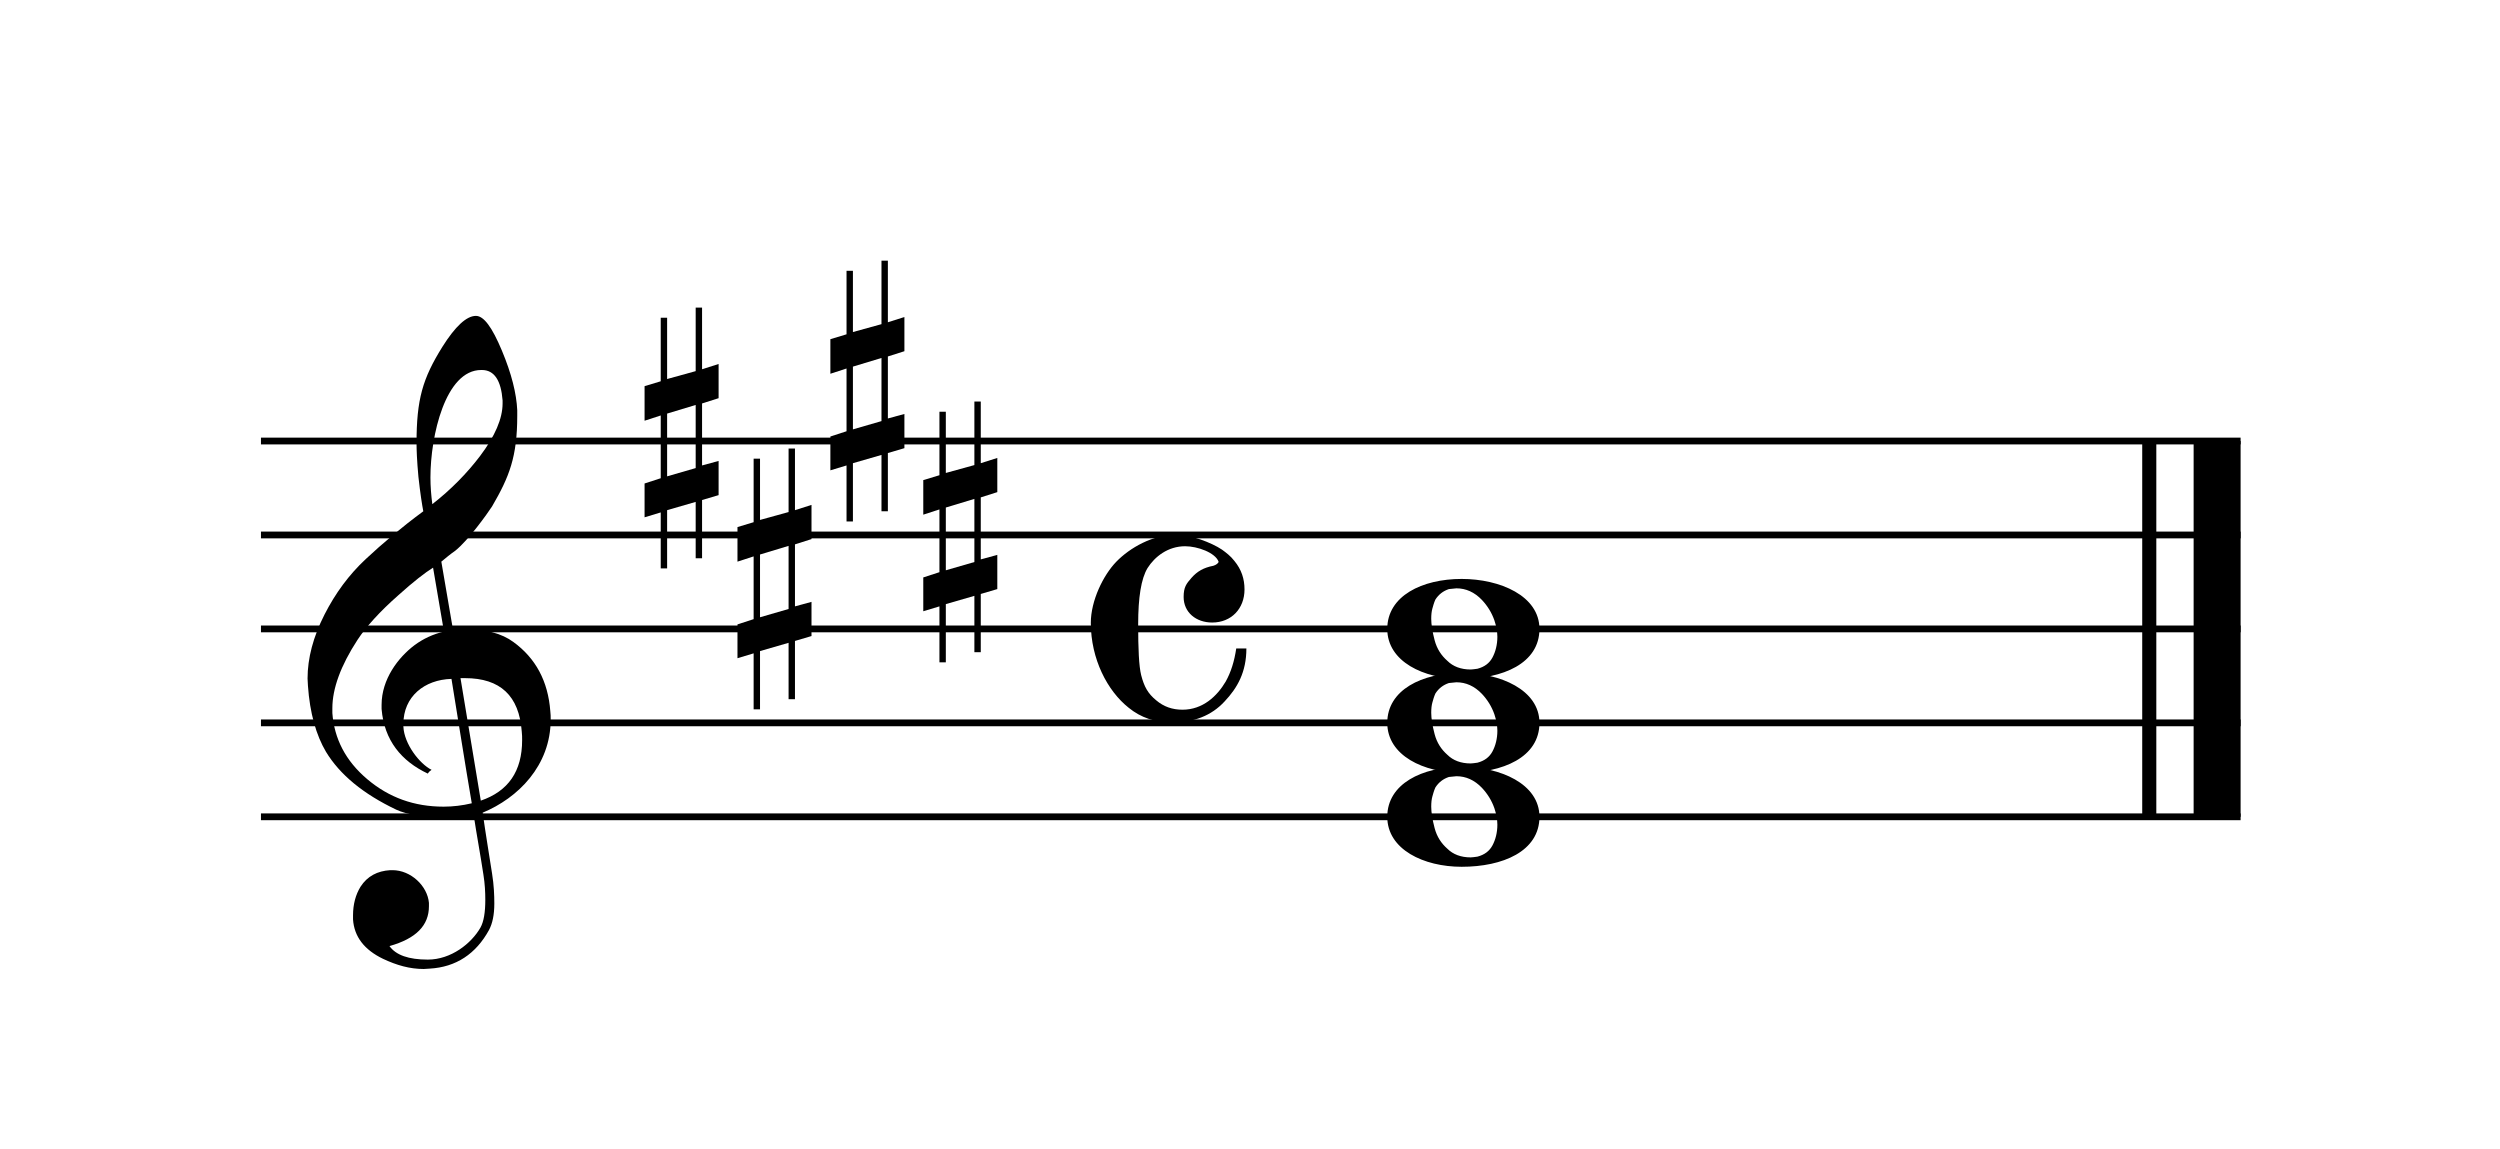
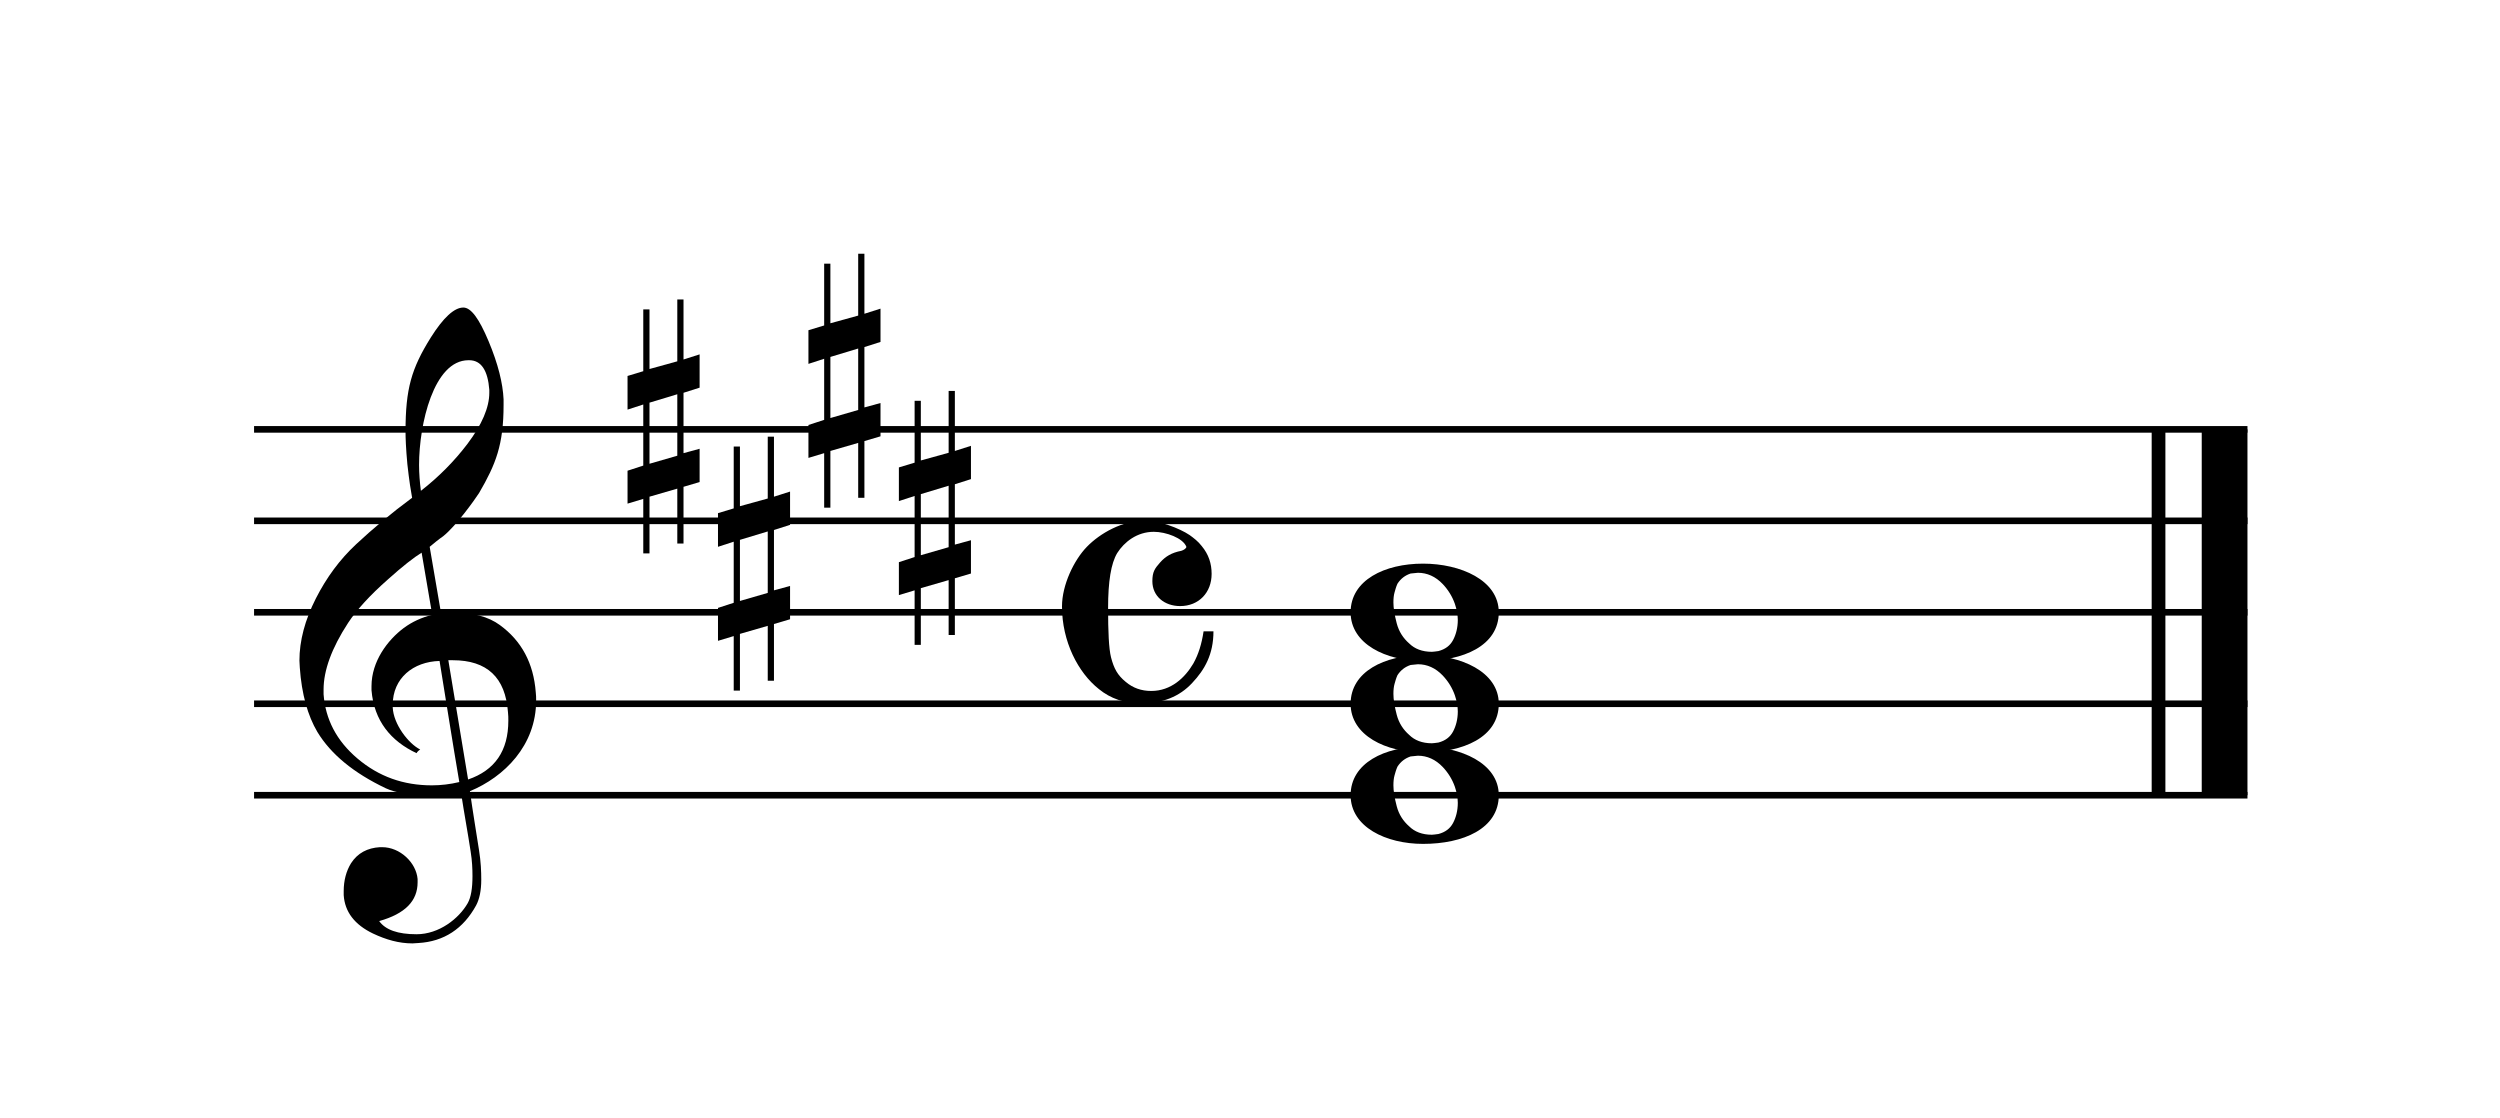
- <svg xmlns="http://www.w3.org/2000/svg" xmlns:xlink="http://www.w3.org/1999/xlink" width="239.5px" height="110px" version="1.1" overflow="visible">
+ <svg xmlns="http://www.w3.org/2000/svg" xmlns:xlink="http://www.w3.org/1999/xlink" width="246px" height="110px" version="1.1" overflow="visible">
  <defs>
-     <symbol id="E050" viewBox="0 0 1000 1000" overflow="inherit">
+     <symbol id="E050-0000002110010672" viewBox="0 0 1000 1000" overflow="inherit">
      <path transform="scale(1,-1)" d="M441 -245c-23 -4 -48 -6 -76 -6c-59 0 -102 7 -130 20c-88 42 -150 93 -187 154c-26 44 -43 103 -48 176c0 6 -1 13 -1 19c0 54 15 111 45 170c29 57 65 106 110 148s96 85 153 127c-3 16 -8 46 -13 92c-4 43 -5 73 -5 89c0 117 16 172 69 257c34 54 64 82 89 82 c21 0 43 -30 69 -92s39 -115 41 -159v-15c0 -109 -21 -162 -67 -241c-13 -20 -63 -90 -98 -118c-13 -9 -25 -19 -37 -29l31 -181c8 1 18 2 28 2c58 0 102 -12 133 -35c59 -43 92 -104 98 -184c1 -7 1 -15 1 -22c0 -123 -87 -209 -181 -248c8 -57 17 -110 25 -162 c5 -31 6 -58 6 -80c0 -30 -5 -53 -14 -70c-35 -64 -88 -99 -158 -103c-5 0 -11 -1 -16 -1c-37 0 -72 10 -108 27c-50 24 -77 59 -80 105v11c0 29 7 55 20 76c18 28 45 42 79 44h6c49 0 93 -42 97 -87v-9c0 -51 -34 -86 -105 -106c17 -24 51 -36 102 -36c62 0 116 43 140 85 c9 16 13 41 13 74c0 20 -1 42 -5 67c-8 53 -18 106 -26 159zM461 939c-95 0 -135 -175 -135 -286c0 -24 2 -48 5 -71c50 39 92 82 127 128c40 53 60 100 60 140v8c-4 53 -22 81 -55 81h-2zM406 119l54 -326c73 25 110 78 110 161c0 7 0 15 -1 23c-7 95 -57 142 -151 142h-12 zM382 117c-72 -2 -128 -47 -128 -120v-7c2 -46 43 -99 75 -115c-3 -2 -7 -5 -10 -10c-70 33 -116 88 -123 172v11c0 68 44 126 88 159c23 17 49 29 78 36l-29 170c-21 -13 -52 -37 -92 -73c-50 -44 -86 -84 -109 -119c-45 -69 -67 -130 -67 -182v-13c5 -68 35 -127 93 -176 s125 -73 203 -73c25 0 50 3 75 9c-19 111 -36 221 -54 331z" />
    </symbol>
-     <symbol id="E08A" viewBox="0 0 1000 1000" overflow="inherit">
+     <symbol id="E08A-0000002110010672" viewBox="0 0 1000 1000" overflow="inherit">
      <path transform="scale(1,-1)" d="M340 179c-9 24 -56 41 -89 41c-46 0 -81 -28 -100 -58c-17 -28 -25 -78 -25 -150c0 -65 2 -111 8 -135c8 -31 18 -49 40 -67c20 -17 43 -25 70 -25c54 0 92 36 115 75c14 25 23 54 28 88h27c0 -63 -24 -105 -58 -141c-35 -38 -82 -56 -140 -56c-45 0 -83 13 -115 39 c-57 45 -101 130 -101 226c0 59 33 127 68 163c36 37 97 72 160 72c36 0 93 -21 121 -40c11 -8 23 -17 33 -30c19 -23 27 -48 27 -76c0 -51 -35 -88 -86 -88c-43 0 -76 27 -76 68c0 26 7 35 21 51c15 17 32 27 58 32c7 2 14 7 14 11z" />
    </symbol>
-     <symbol id="E0A2" viewBox="0 0 1000 1000" overflow="inherit">
+     <symbol id="E0A2-0000002110010672" viewBox="0 0 1000 1000" overflow="inherit">
      <path transform="scale(1,-1)" d="M198 133c102 0 207 -45 207 -133c0 -92 -98 -133 -207 -133c-101 0 -198 46 -198 133c0 88 93 133 198 133zM293 -21c0 14 -3 29 -8 44c-7 20 -18 38 -33 54c-20 21 -43 31 -68 31l-20 -2c-15 -5 -27 -14 -36 -28c-4 -9 -6 -17 -8 -24s-3 -16 -3 -27c0 -15 3 -34 9 -57 s18 -41 34 -55c15 -15 36 -23 62 -23c4 0 10 1 18 2c19 5 32 15 40 30s13 34 13 55z" />
    </symbol>
-     <symbol id="E262" viewBox="0 0 1000 1000" overflow="inherit">
+     <symbol id="E262-0000002110010672" viewBox="0 0 1000 1000" overflow="inherit">
      <path transform="scale(1,-1)" d="M136 186v169h17v-164l44 14v-91l-44 -14v-165l44 12v-91l-44 -13v-155h-17v150l-76 -22v-155h-17v149l-43 -13v90l43 14v167l-43 -14v92l43 13v169h17v-163zM60 73v-167l76 22v168z" />
    </symbol>
  </defs>
  <style type="text/css">g.page-margin{font-family:Times;} g.ending, g.reh, g.tempo{font-weight:bold;} g.dir, g.dynam, g.mNum{font-style:italic;} g.label{font-weight:normal;}</style>
-   <svg class="definition-scale" color="black" viewBox="0 0 4790 2200">
+   <svg class="definition-scale" color="black" viewBox="0 0 4920 2200">
    <g class="page-margin" transform="translate(500, 500)">
-       <g id="system-0000001033509302" class="system">
-         <g id="section-0000000271975373" class="section boundaryStart" />
-         <g id="measure-0000001244893195" class="measure">
-           <g id="staff-0000000029971954" class="staff">
-             <path d="M0 345 L3793 345" stroke="currentColor" stroke-width="13" />
-             <path d="M0 525 L3793 525" stroke="currentColor" stroke-width="13" />
-             <path d="M0 705 L3793 705" stroke="currentColor" stroke-width="13" />
-             <path d="M0 885 L3793 885" stroke="currentColor" stroke-width="13" />
-             <path d="M0 1065 L3793 1065" stroke="currentColor" stroke-width="13" />
-             <g id="clef-0000001029459200" class="clef">
-               <use xlink:href="#E050" x="90" y="885" height="720px" width="720px" />
+       <g id="system-0000001636807826" class="system">
+         <g id="section-0000001115438165" class="section boundaryStart" />
+         <g id="measure-0000001784484492" class="measure">
+           <g id="staff-0000001474833169" class="staff">
+             <path d="M0 345 L3923 345" stroke="currentColor" stroke-width="13" />
+             <path d="M0 525 L3923 525" stroke="currentColor" stroke-width="13" />
+             <path d="M0 705 L3923 705" stroke="currentColor" stroke-width="13" />
+             <path d="M0 885 L3923 885" stroke="currentColor" stroke-width="13" />
+             <path d="M0 1065 L3923 1065" stroke="currentColor" stroke-width="13" />
+             <g id="clef-0000002146319451" class="clef">
+               <use xlink:href="#E050-0000002110010672" x="90" y="885" height="720px" width="720px" />
            </g>
-             <g id="keysig-0000001992514168" class="keySig">
-               <use xlink:href="#E262" x="735" y="345" height="720px" width="720px" />
-               <use xlink:href="#E262" x="913" y="615" height="720px" width="720px" />
-               <use xlink:href="#E262" x="1091" y="255" height="720px" width="720px" />
-               <use xlink:href="#E262" x="1269" y="525" height="720px" width="720px" />
+             <g id="keysig-0000001908194298" class="keySig">
+               <use xlink:href="#E262-0000002110010672" x="735" y="345" height="720px" width="720px" />
+               <use xlink:href="#E262-0000002110010672" x="913" y="615" height="720px" width="720px" />
+               <use xlink:href="#E262-0000002110010672" x="1091" y="255" height="720px" width="720px" />
+               <use xlink:href="#E262-0000002110010672" x="1269" y="525" height="720px" width="720px" />
            </g>
-             <g id="msig-0000000325630258" class="meterSig">
-               <use xlink:href="#E08A" x="1590" y="705" height="720px" width="720px" />
+             <g id="msig-0000000500782188" class="meterSig">
+               <use xlink:href="#E08A-0000002110010672" x="1590" y="705" height="720px" width="720px" />
            </g>
-             <g id="layer-0000001227457480" class="layer">
-               <g id="chord-0000001149953278" class="chord">
-                 <g id="note-0000002059403993" class="note">
+             <g id="layer-0000001264817709" class="layer">
+               <g id="chord-0000001998097157" class="chord">
+                 <g id="note-0000001817129560" class="note">
                  <g class="notehead">
-                     <use xlink:href="#E0A2" x="2158" y="1065" height="720px" width="720px" />
+                     <use xlink:href="#E0A2-0000002110010672" x="2158" y="1065" height="720px" width="720px" />
                  </g>
-                   <g id="accid-0000001002212232" class="accid" />
+                   <g id="accid-0000002128236579" class="accid" />
                </g>
-                 <g id="note-0000001408971652" class="note">
+                 <g id="note-0000001131570933" class="note">
                  <g class="notehead">
-                     <use xlink:href="#E0A2" x="2158" y="885" height="720px" width="720px" />
+                     <use xlink:href="#E0A2-0000002110010672" x="2158" y="885" height="720px" width="720px" />
                  </g>
-                   <g id="accid-0000001466739803" class="accid" />
+                   <g id="accid-0000000784558821" class="accid" />
                </g>
-                 <g id="note-0000000284379695" class="note">
+                 <g id="note-0000000197493099" class="note">
                  <g class="notehead">
-                     <use xlink:href="#E0A2" x="2158" y="705" height="720px" width="720px" />
+                     <use xlink:href="#E0A2-0000002110010672" x="2158" y="705" height="720px" width="720px" />
                  </g>
-                   <g id="accid-0000000531085108" class="accid" />
+                   <g id="accid-0000000530511967" class="accid" />
                </g>
              </g>
            </g>
          </g>
-           <g id="bline-0000000762296508" class="barLineAttr">
-             <path d="M3618 1065 L3618 345" stroke="currentColor" stroke-width="27" />
-             <path d="M3748 1065 L3748 345" stroke="currentColor" stroke-width="90" />
+           <g id="bline-0000000896544303" class="barLineAttr">
+             <path d="M3748 1065 L3748 345" stroke="currentColor" stroke-width="27" />
+             <path d="M3878 1065 L3878 345" stroke="currentColor" stroke-width="90" />
          </g>
        </g>
-         <g id="bdend-0000000277613583" class="boundaryEnd section-0000000271975373" />
+         <g id="bdend-0000001580723810" class="boundaryEnd section-0000001115438165" />
      </g>
    </g>
  </svg>
</svg>
